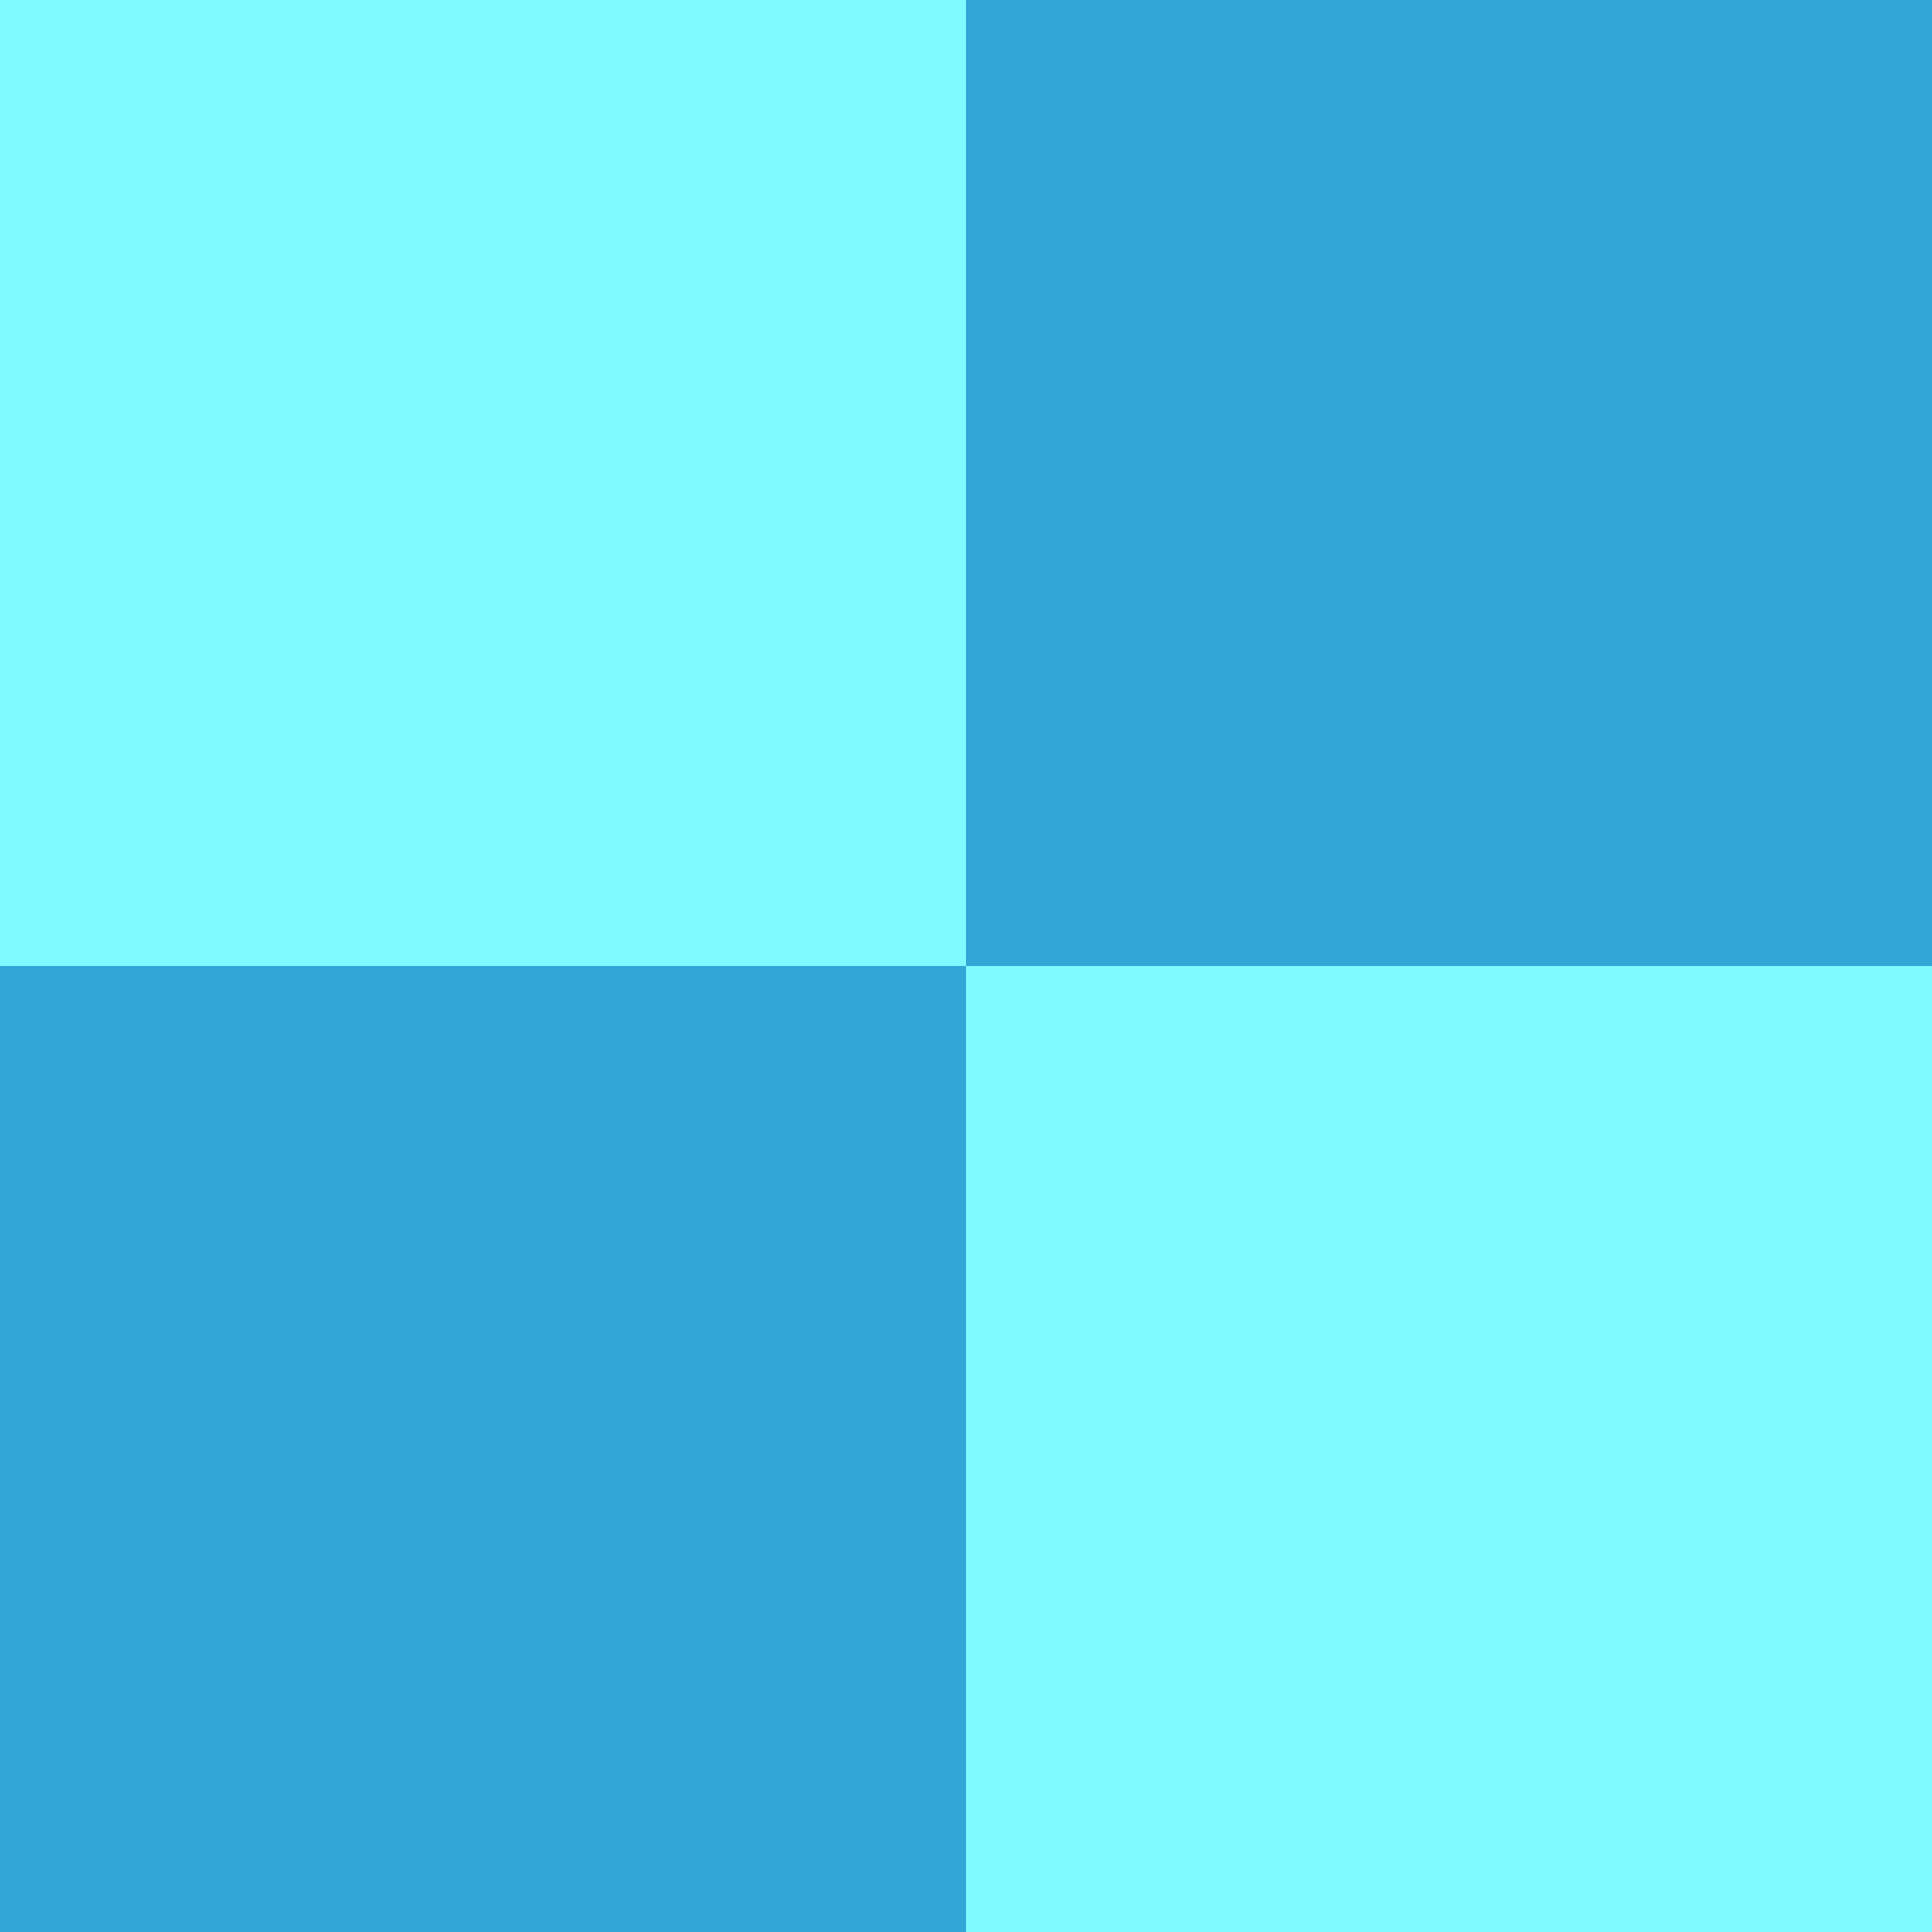
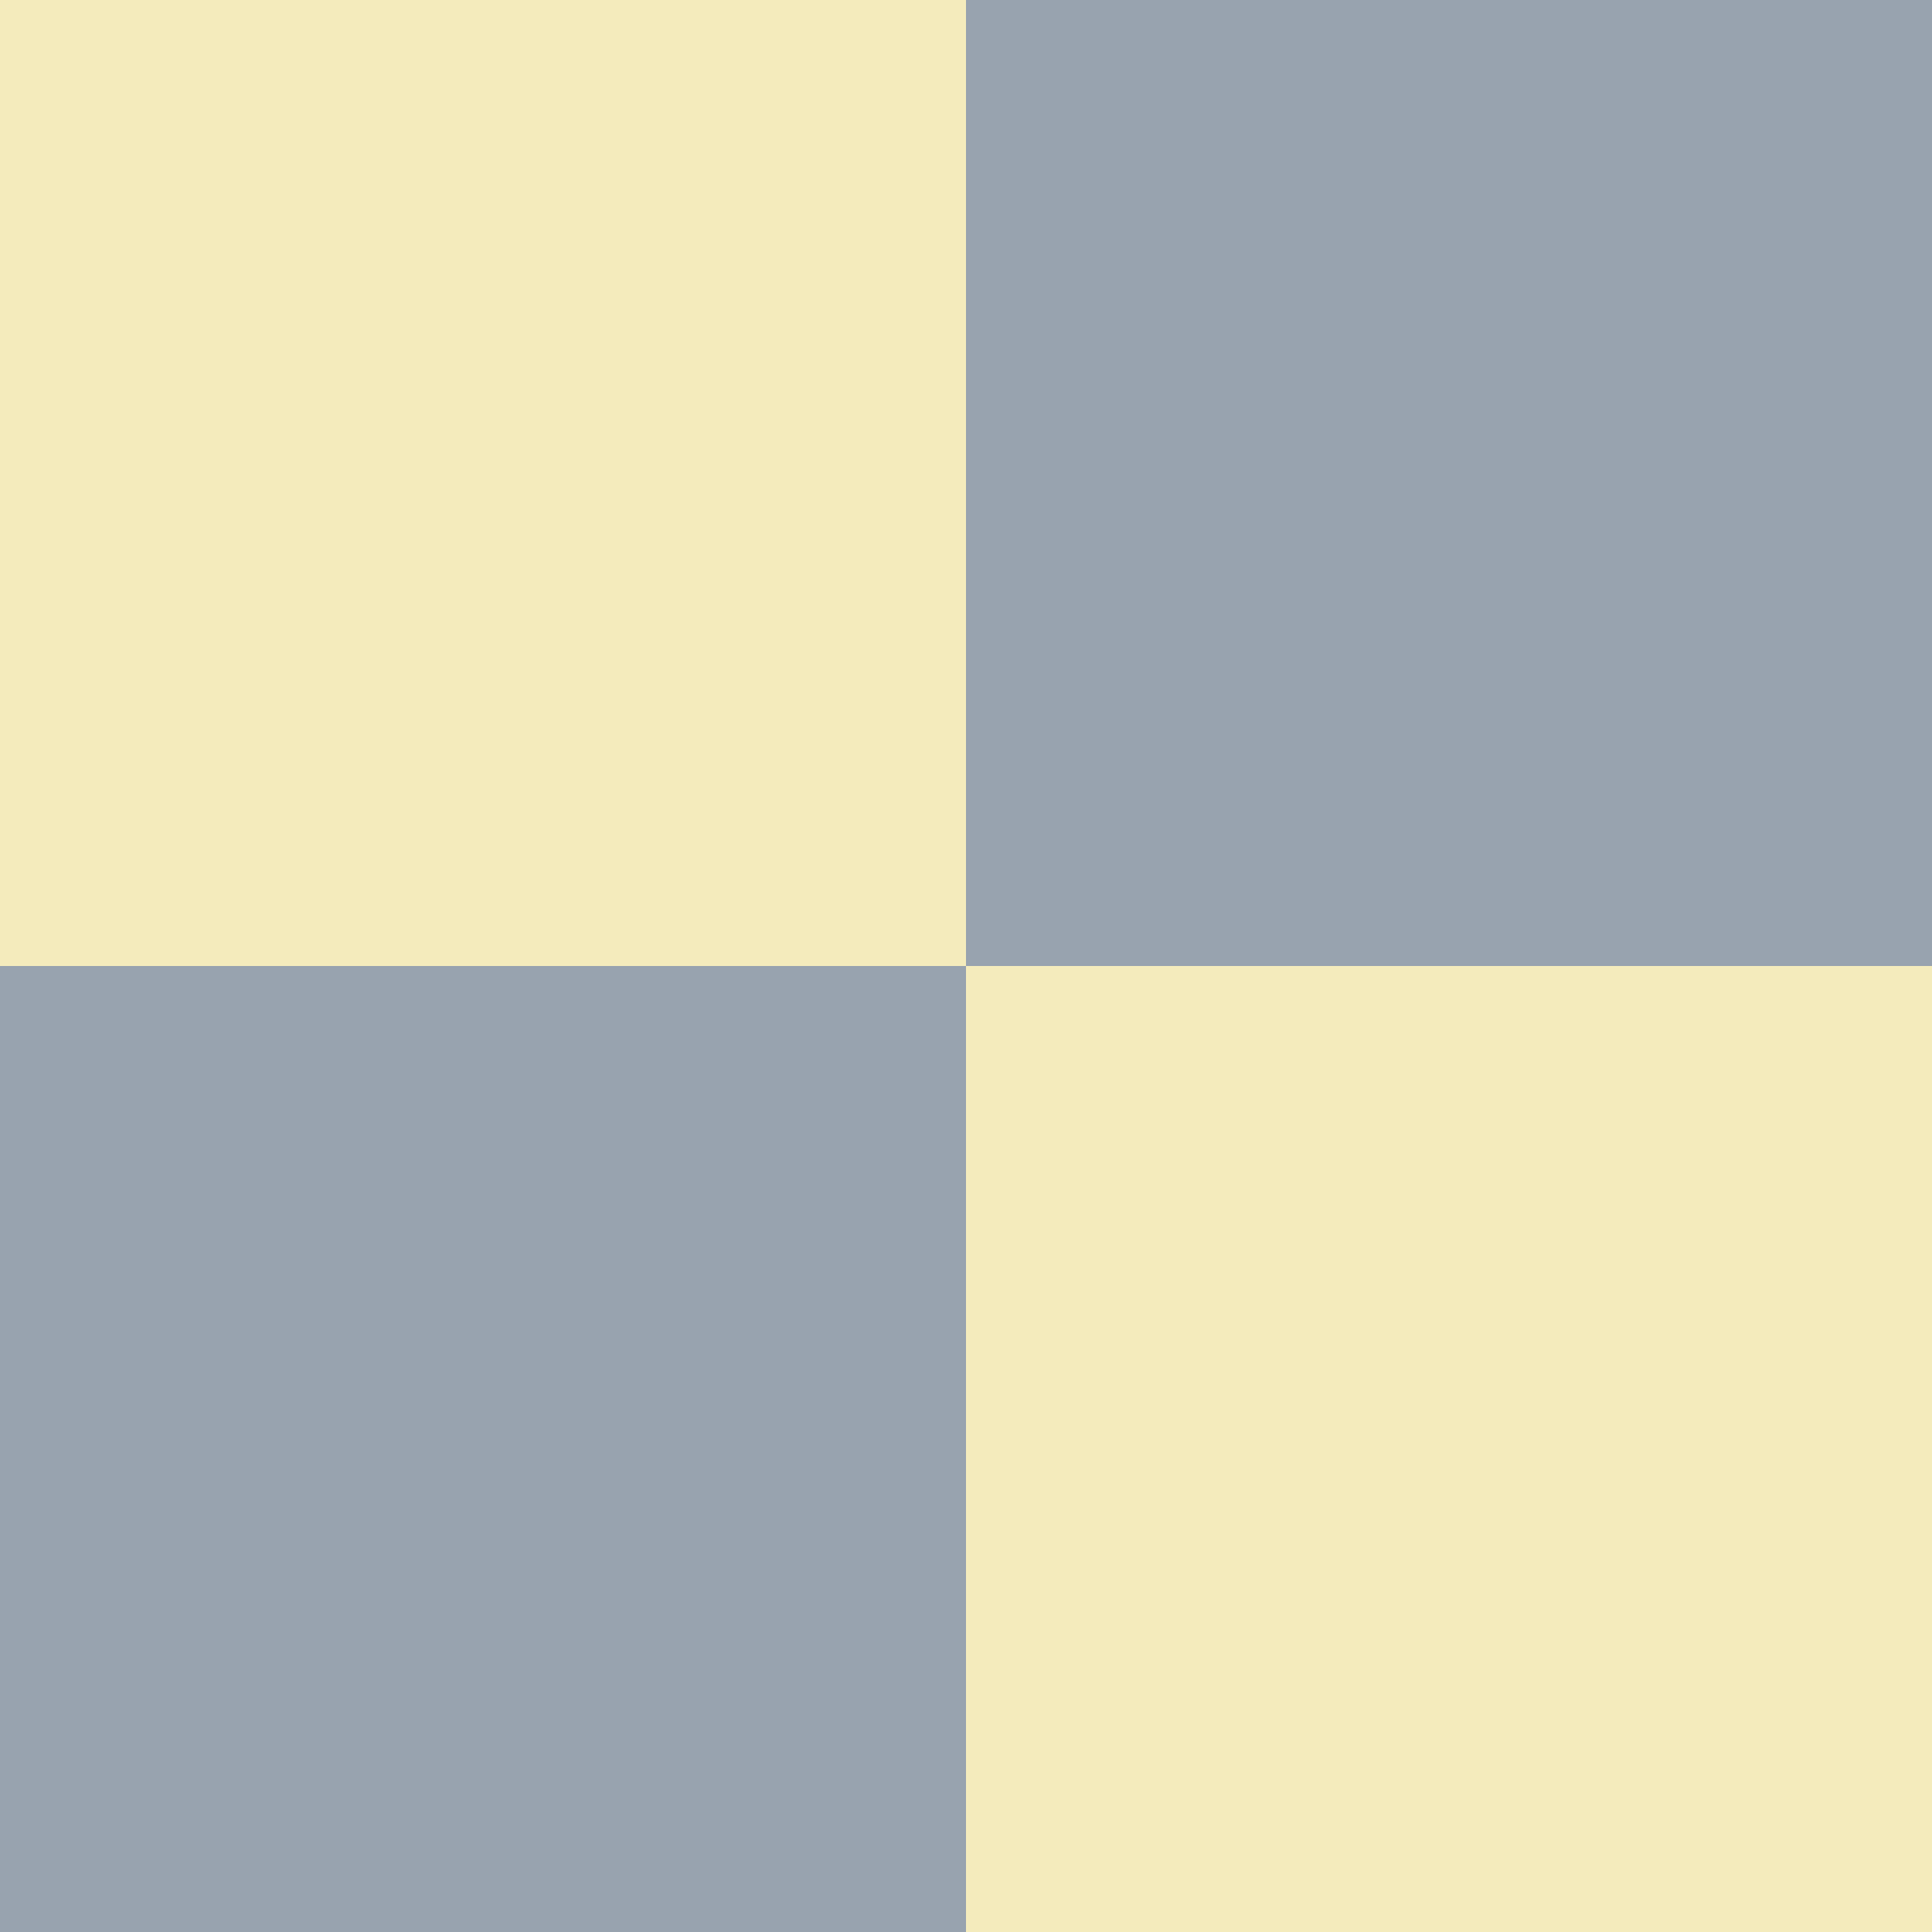
<svg xmlns="http://www.w3.org/2000/svg" version="1.1" id="Layer_1" x="0px" y="0px" viewBox="0 0 45 45" style="enable-background:new 0 0 45 45;" xml:space="preserve">
-   <style type="text/css">
+   <defs id="defs161" />
+   <style type="text/css" id="style148">
	.st0{fill:#7EF9FF;}
	.st1{fill:#33A5D6;}
</style>
-   <rect class="st0" width="22.5" height="22.5" />
-   <rect x="22.5" y="22.5" class="st0" width="22.5" height="22.5" />
-   <rect x="22.5" class="st1" width="22.5" height="22.5" />
-   <rect y="22.5" class="st1" width="22.5" height="22.5" />
+   <rect class="st0" width="22.5" height="22.5" id="rect150" style="fill:#f4ebbc;fill-opacity:1" />
+   <rect x="22.5" y="22.5" class="st0" width="22.5" height="22.5" id="rect152" style="fill:#f4ebbc;fill-opacity:1" />
+   <rect x="22.5" class="st1" width="22.5" height="22.5" id="rect154" style="fill:#98a3af;fill-opacity:1" />
+   <rect y="22.5" class="st1" width="22.5" height="22.5" id="rect156" style="fill:#98a3af;fill-opacity:1" />
</svg>
